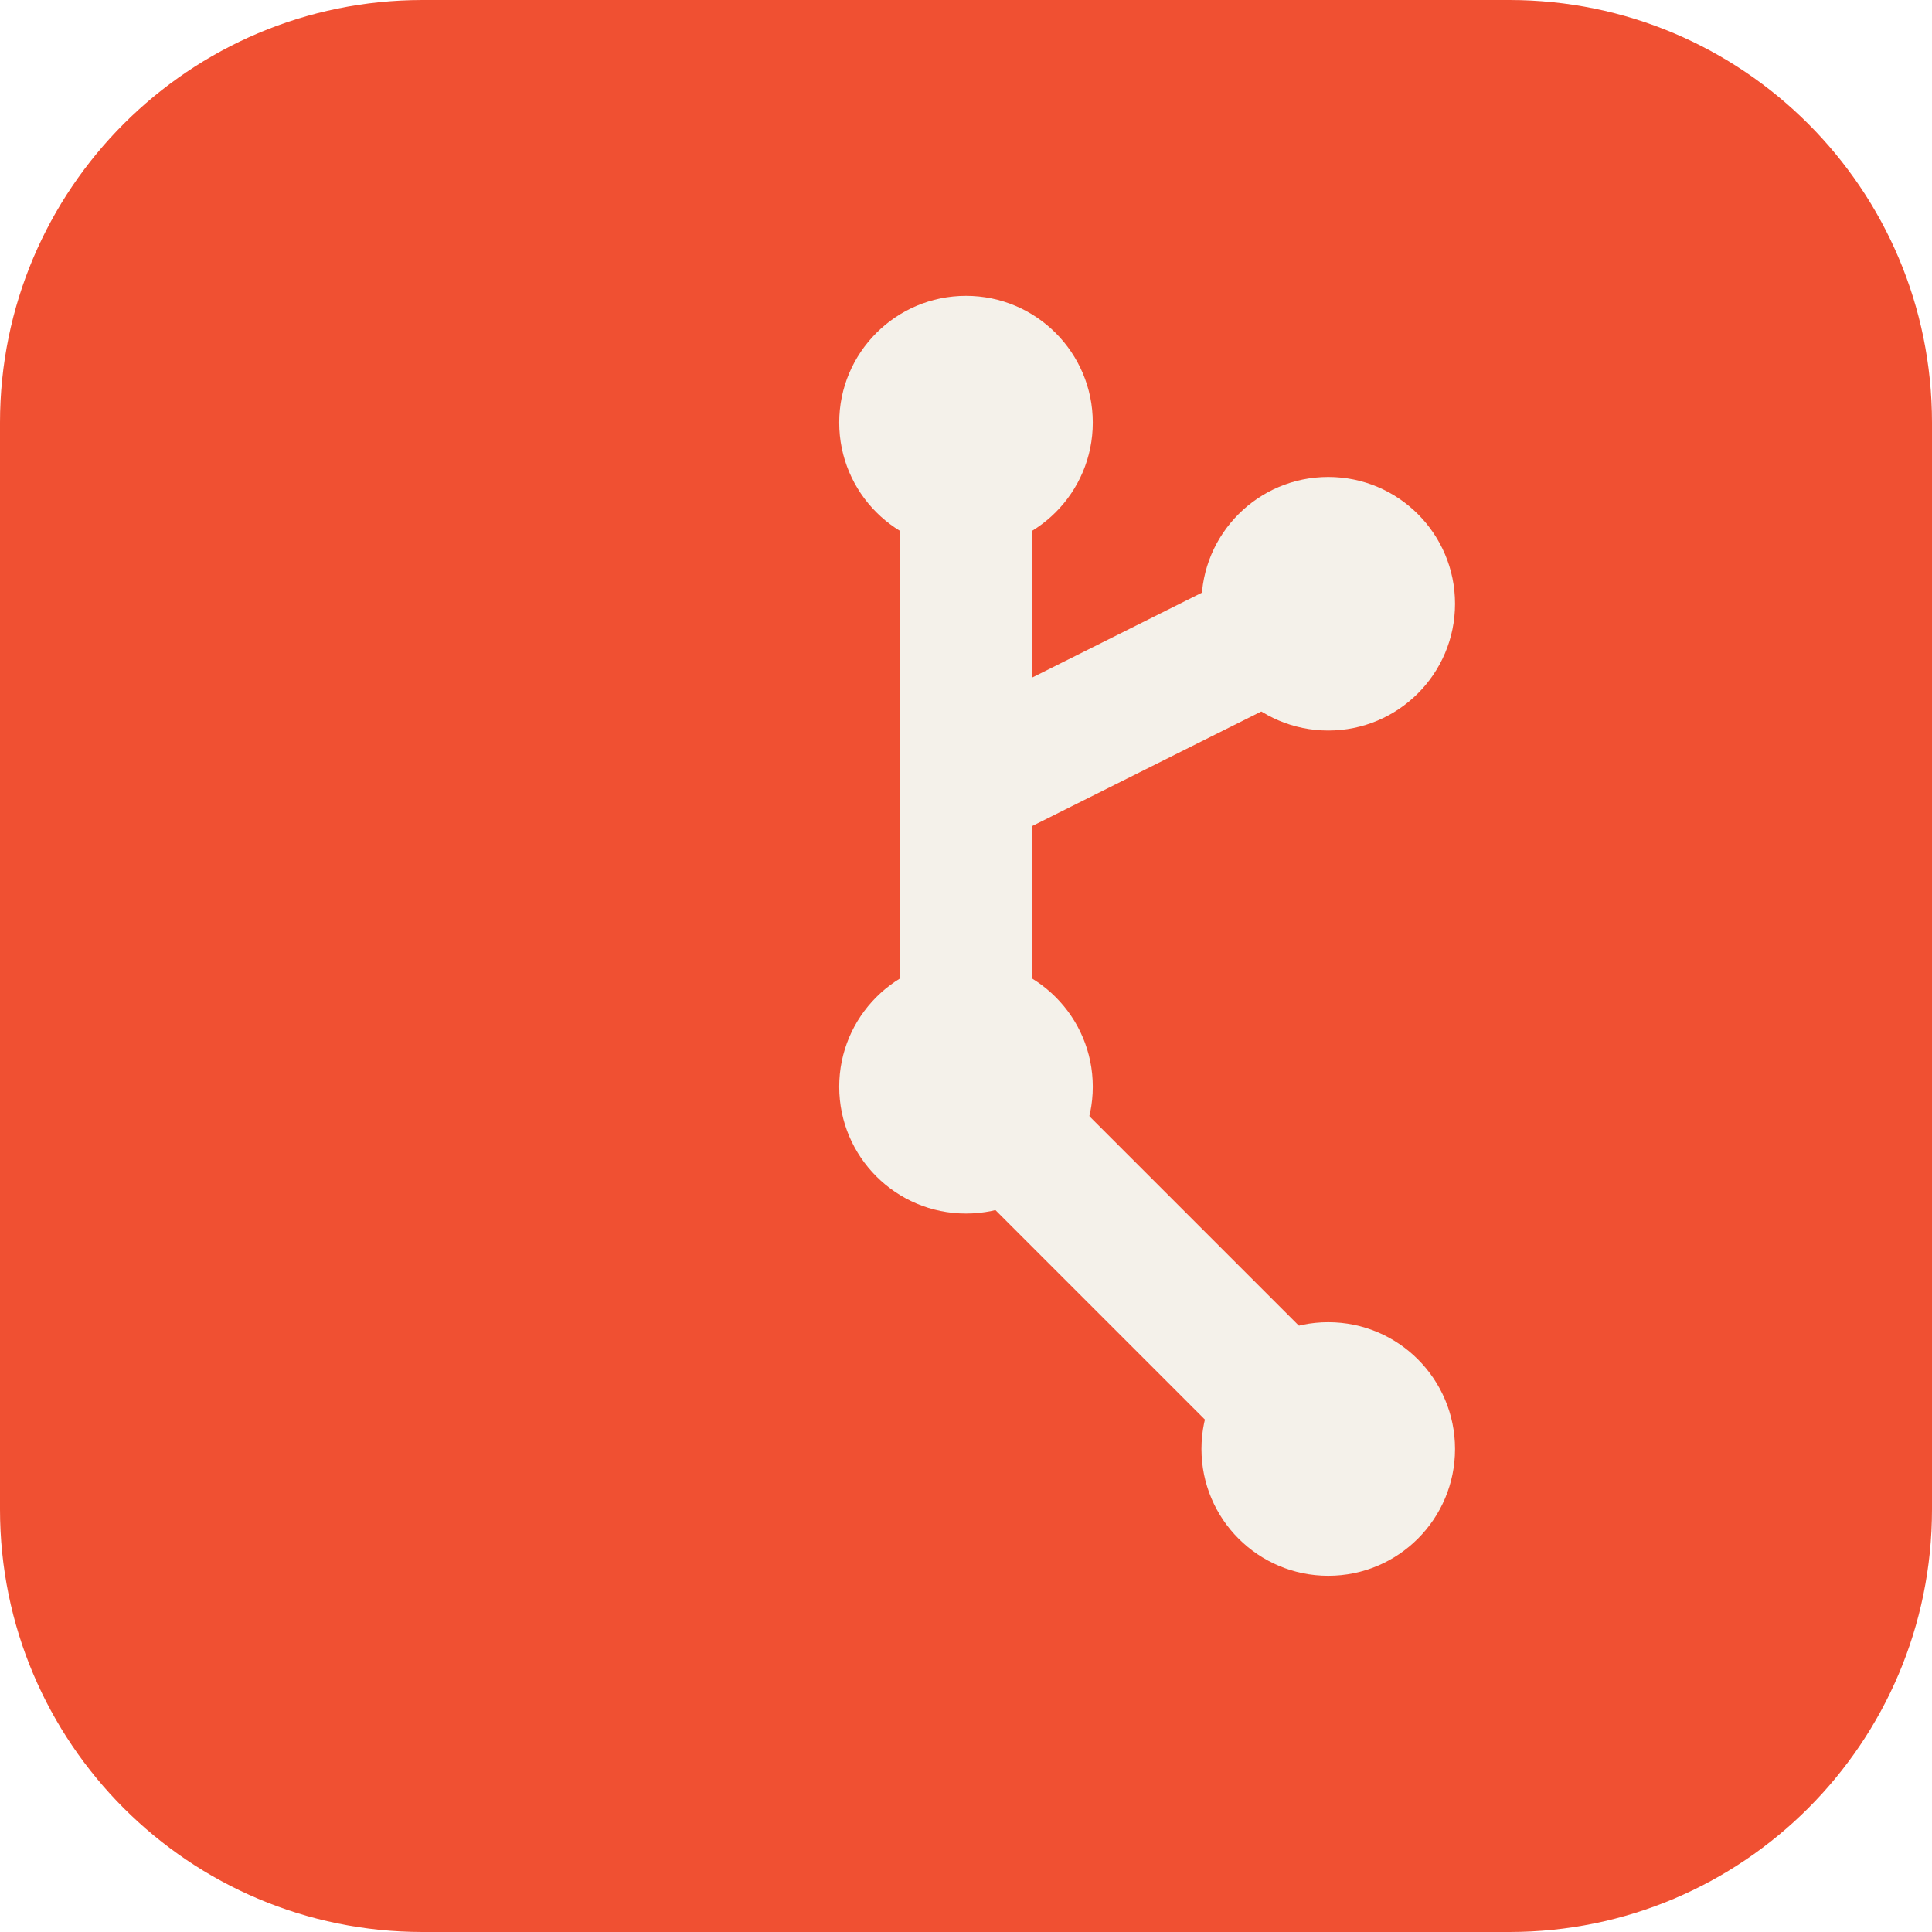
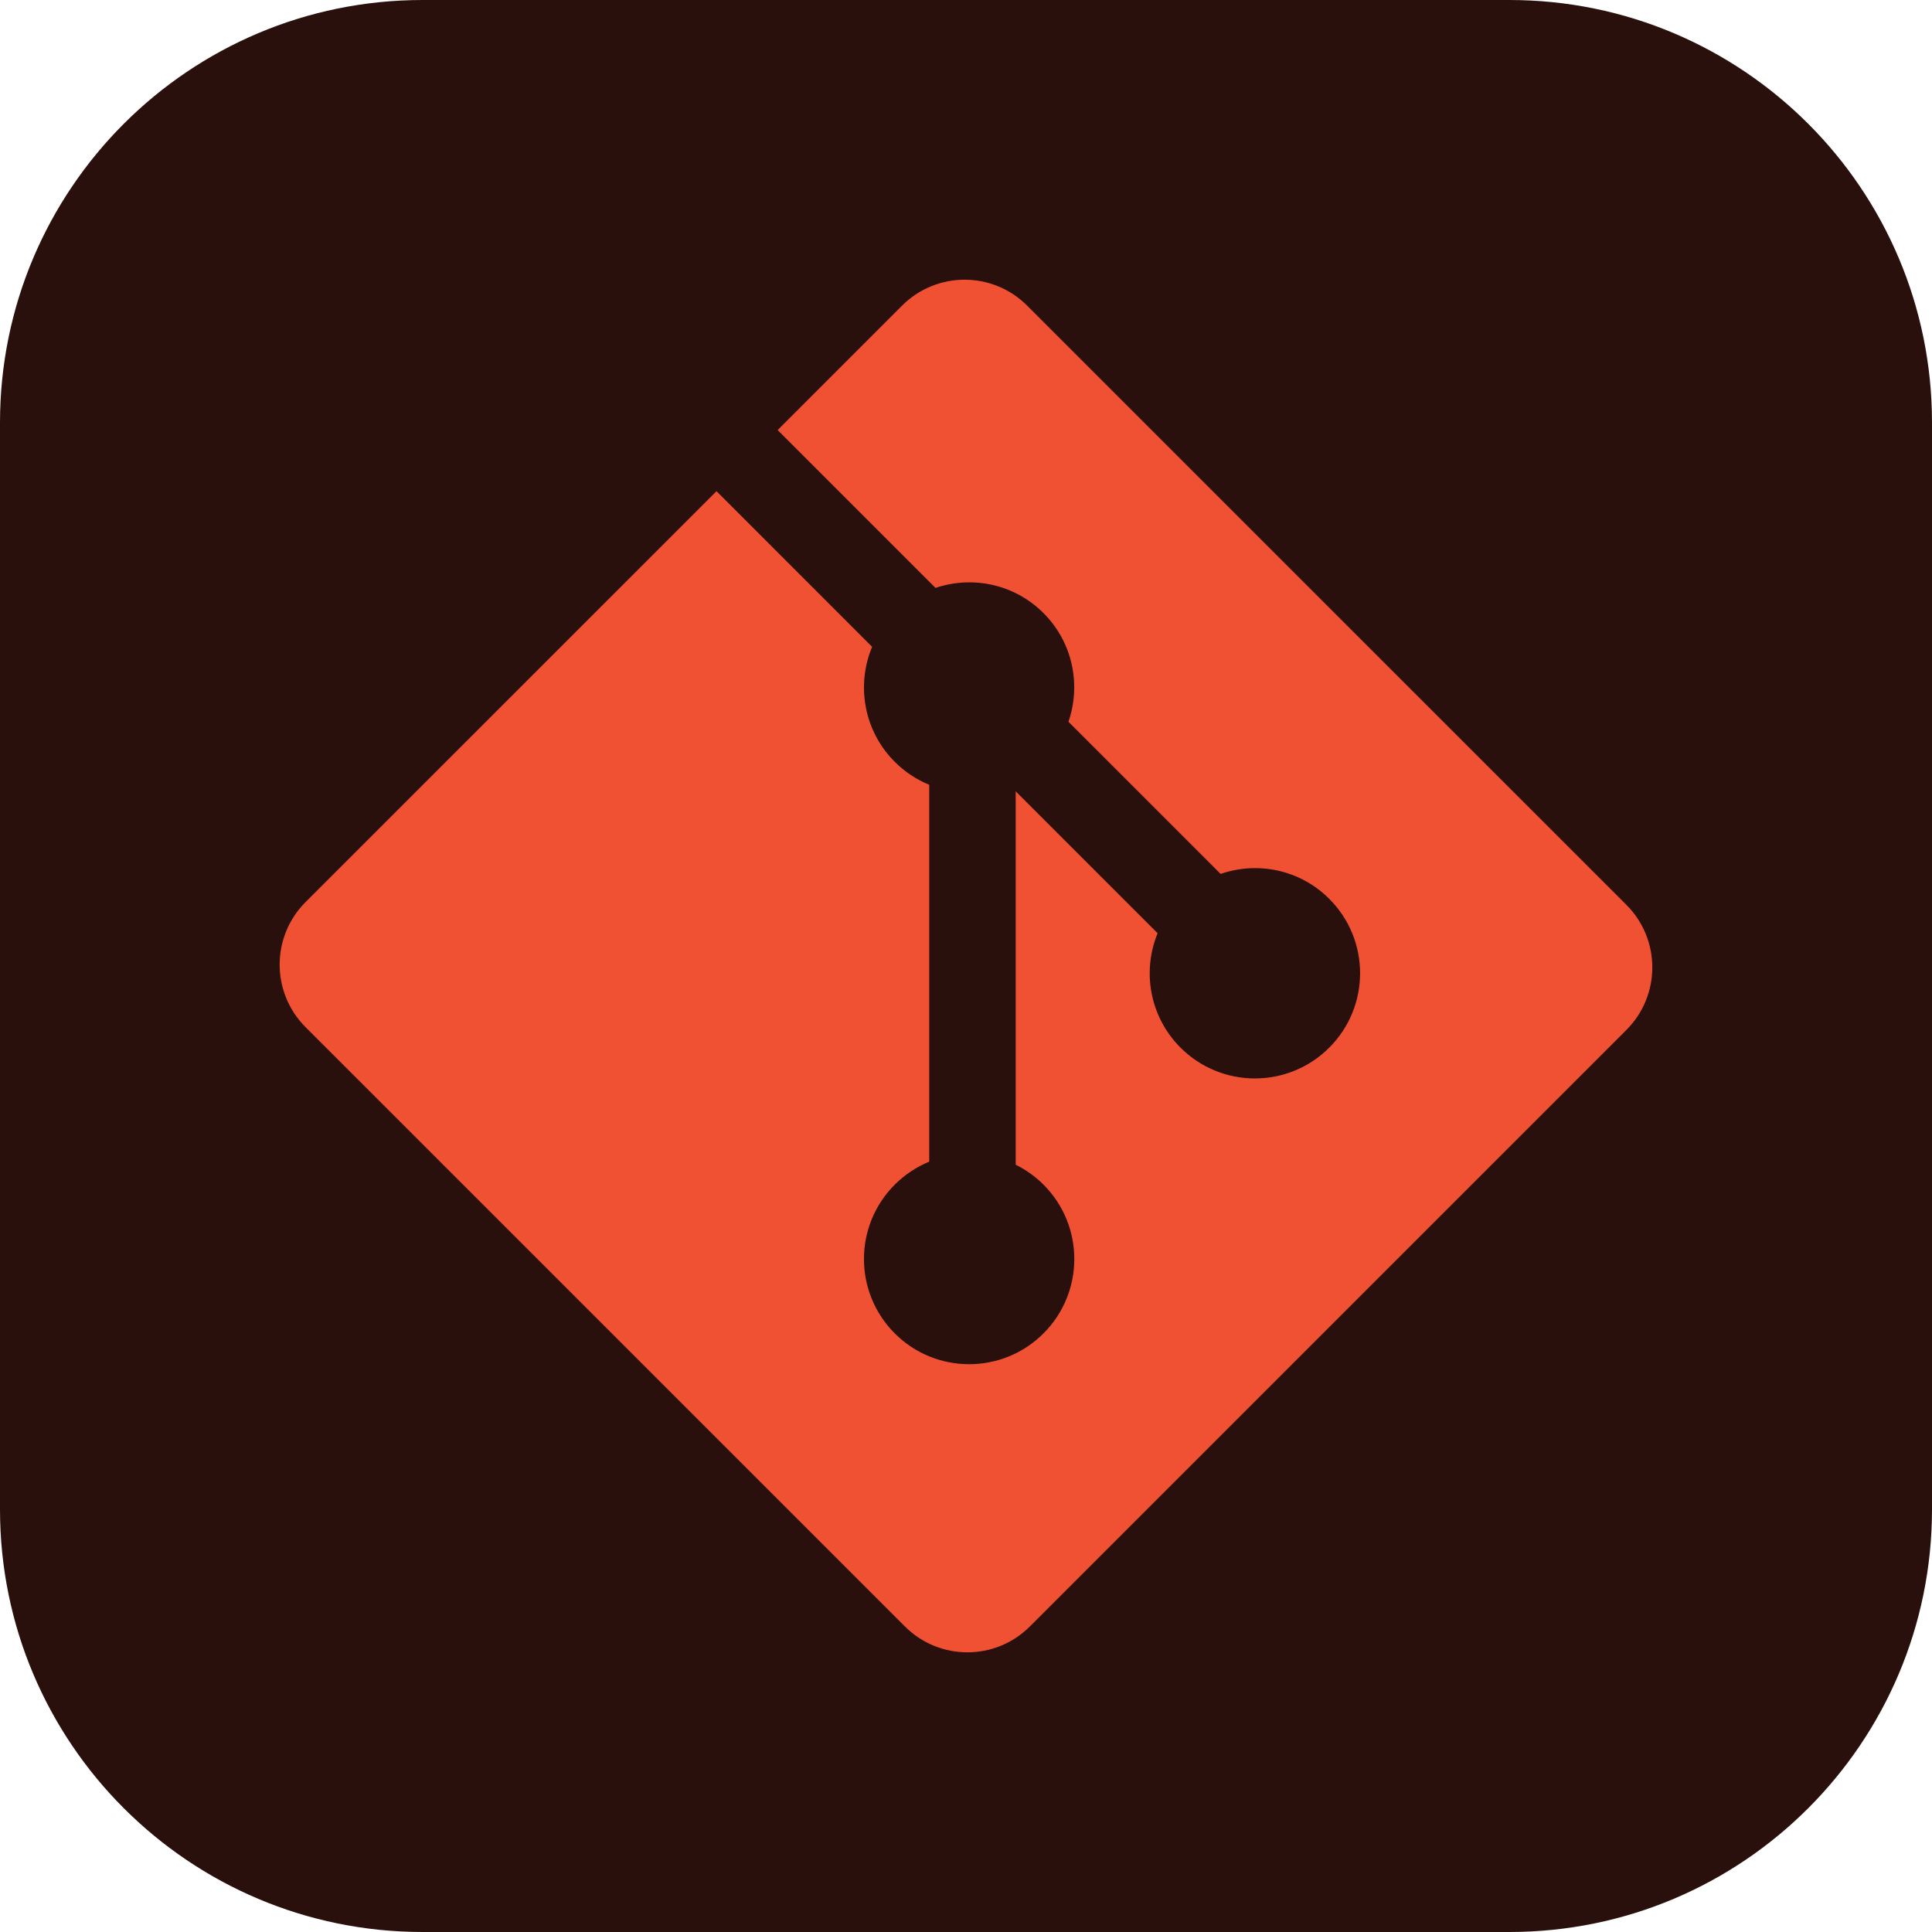
<svg xmlns="http://www.w3.org/2000/svg" viewBox="0 0 32 32" fill="none">
-   <rect width="32" height="32" rx="7" fill="#F05032" />
-   <path d="M16 7v11M16 18l6 6M16 13l6-3" stroke="#F4F1EA" stroke-width="2.2" stroke-linecap="round" />
-   <circle cx="16" cy="7" r="2.1" fill="#F4F1EA" />
-   <circle cx="16" cy="18" r="2.1" fill="#F4F1EA" />
-   <circle cx="22" cy="10" r="2.1" fill="#F4F1EA" />
-   <circle cx="22" cy="24" r="2.1" fill="#F4F1EA" />
+   <rect width="32" height="32" rx="7" fill="#2A100C" />
+   <svg x="4" y="4" width="24" height="24" viewBox="0 0 97 97" preserveAspectRatio="xMidYMid meet">
+     <path fill="#F05133" d="M92.71 44.408 52.591 4.291c-2.31-2.311-6.057-2.311-8.369 0l-8.33 8.332L46.459 23.19c2.456-.83 5.272-.273 7.229 1.685 1.969 1.97 2.521 4.81 1.67 7.275l10.186 10.185c2.465-.85 5.307-.3 7.275 1.671 2.75 2.75 2.75 7.206 0 9.958-2.752 2.751-7.208 2.751-9.961 0-2.068-2.07-2.58-5.11-1.531-7.658l-9.5-9.499v24.997c.67.332 1.303.774 1.861 1.332 2.75 2.75 2.75 7.206 0 9.959-2.75 2.749-7.209 2.749-9.957 0-2.75-2.754-2.75-7.21 0-9.959.68-.679 1.467-1.193 2.307-1.537v-25.23c-.84-.344-1.625-.853-2.307-1.537-2.083-2.082-2.584-5.14-1.516-7.698L31.798 16.715 4.288 44.222c-2.311 2.313-2.311 6.06 0 8.371l40.121 40.118c2.31 2.311 6.056 2.311 8.369 0L92.71 52.779c2.311-2.311 2.311-6.06 0-8.371z" />
+   </svg>
</svg>
